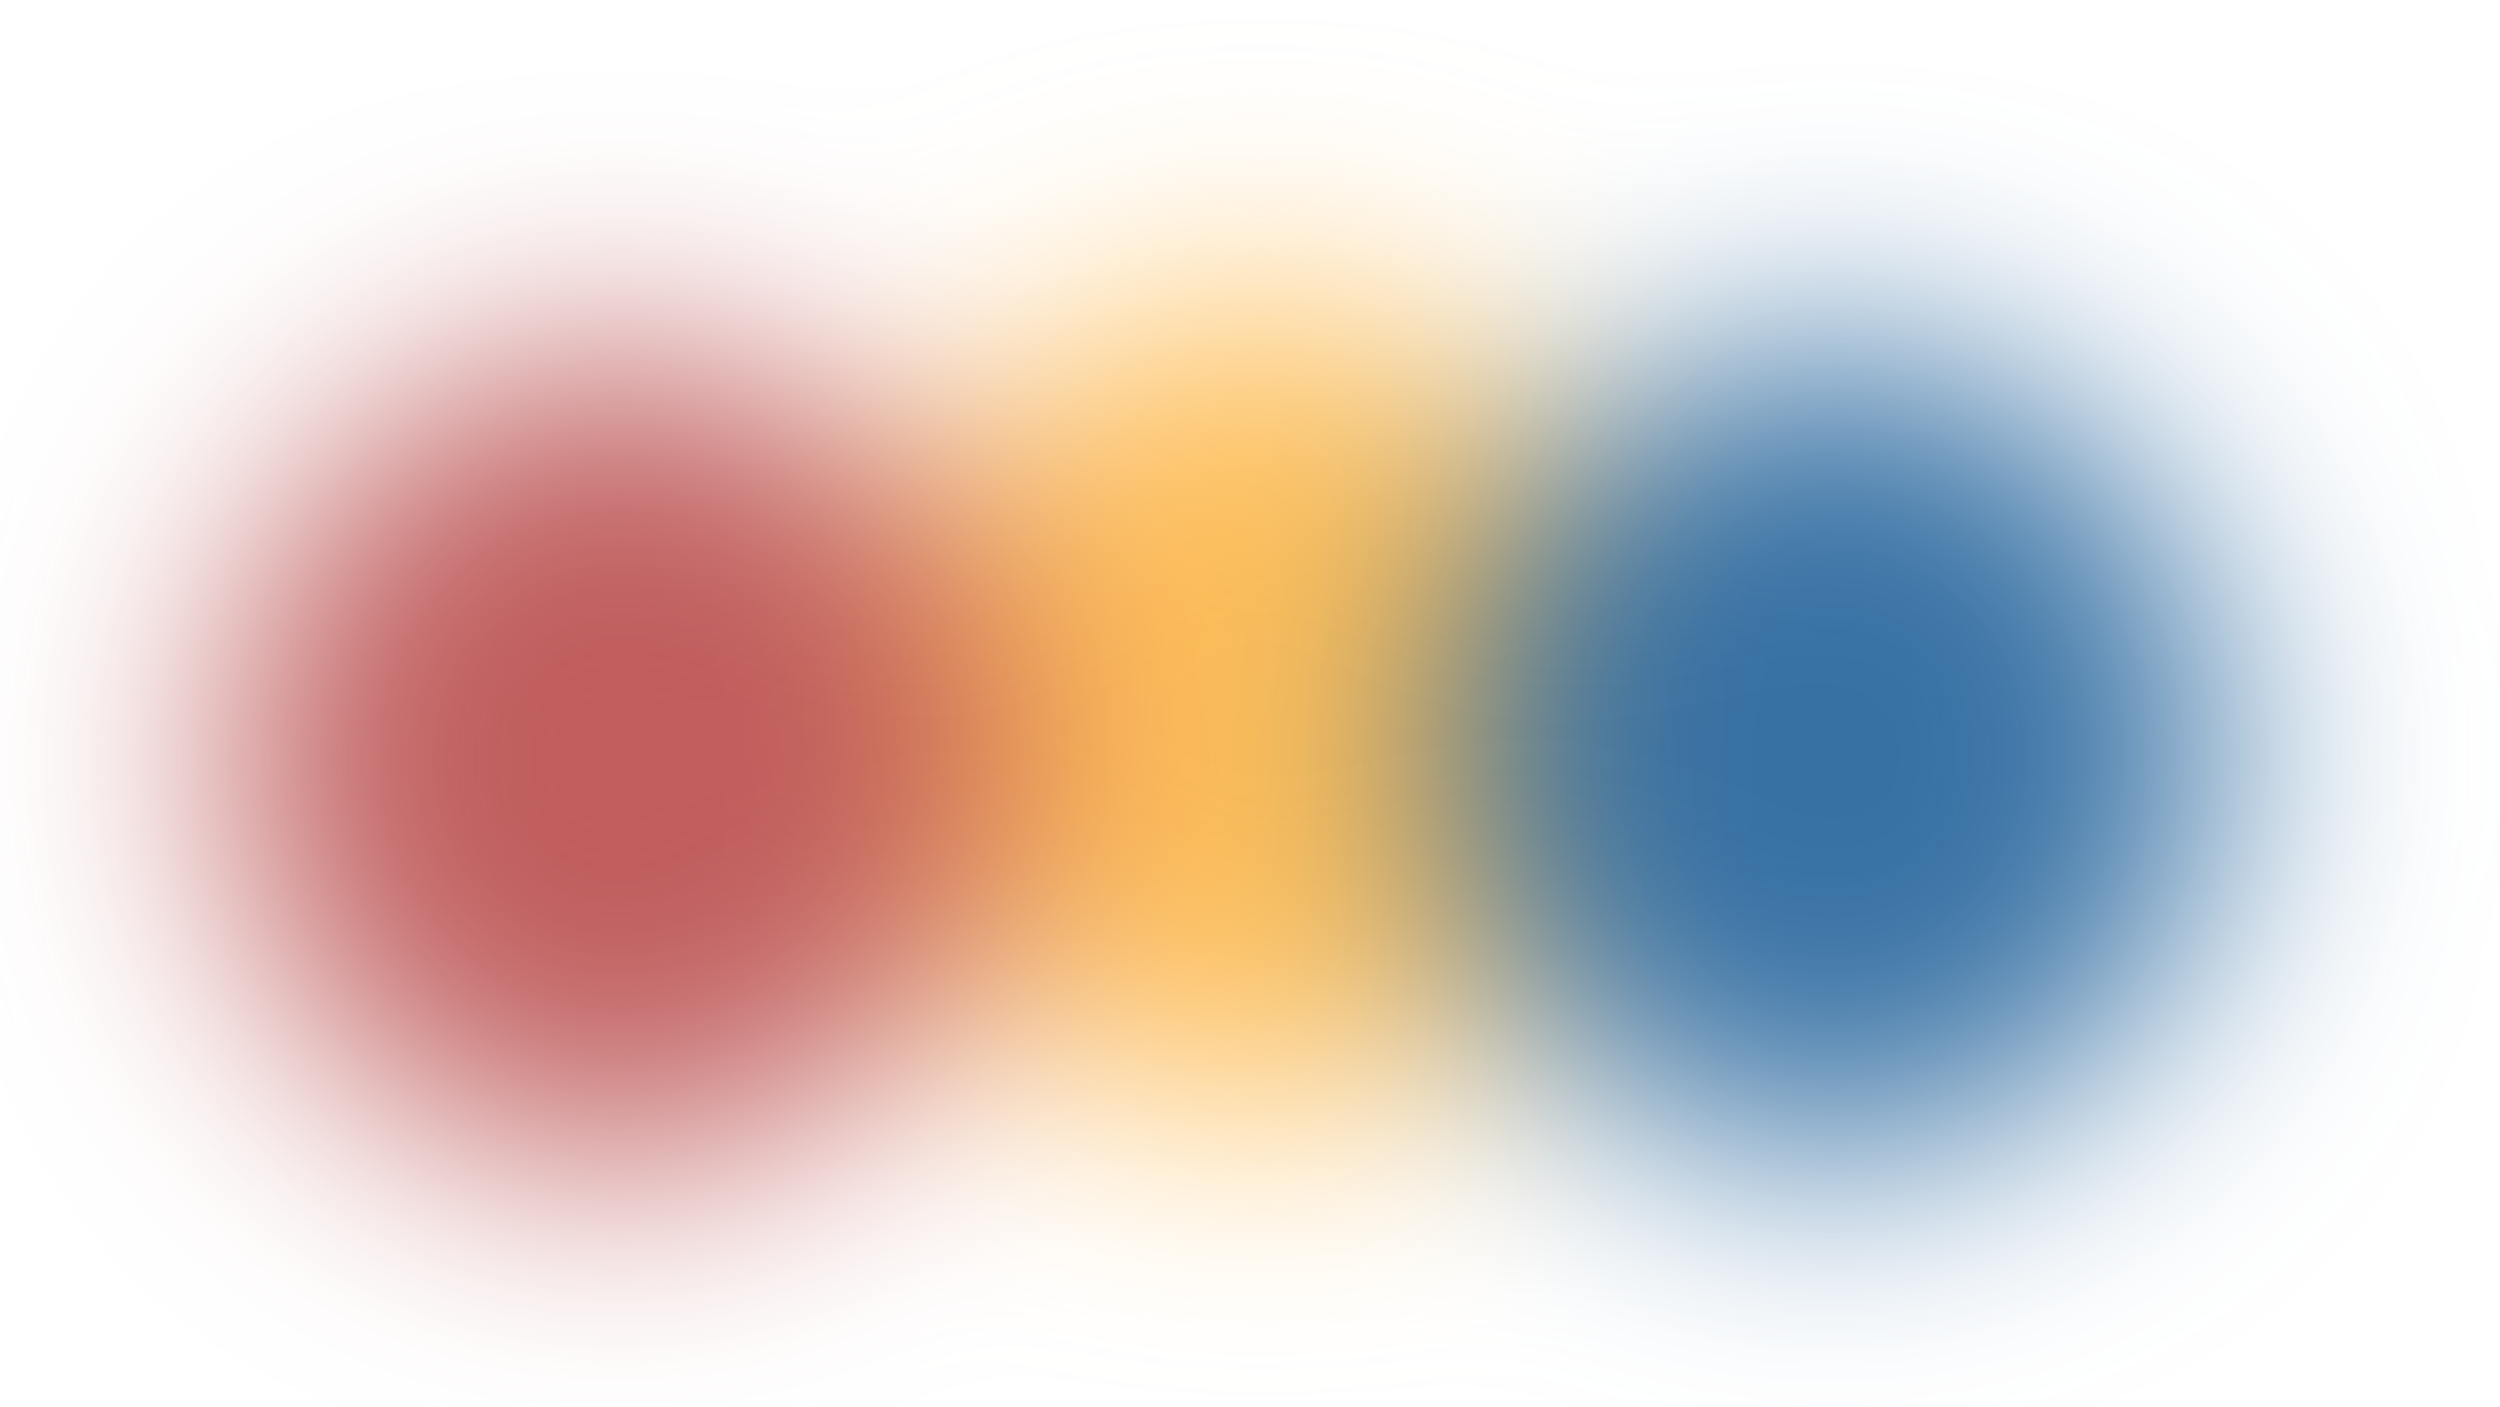
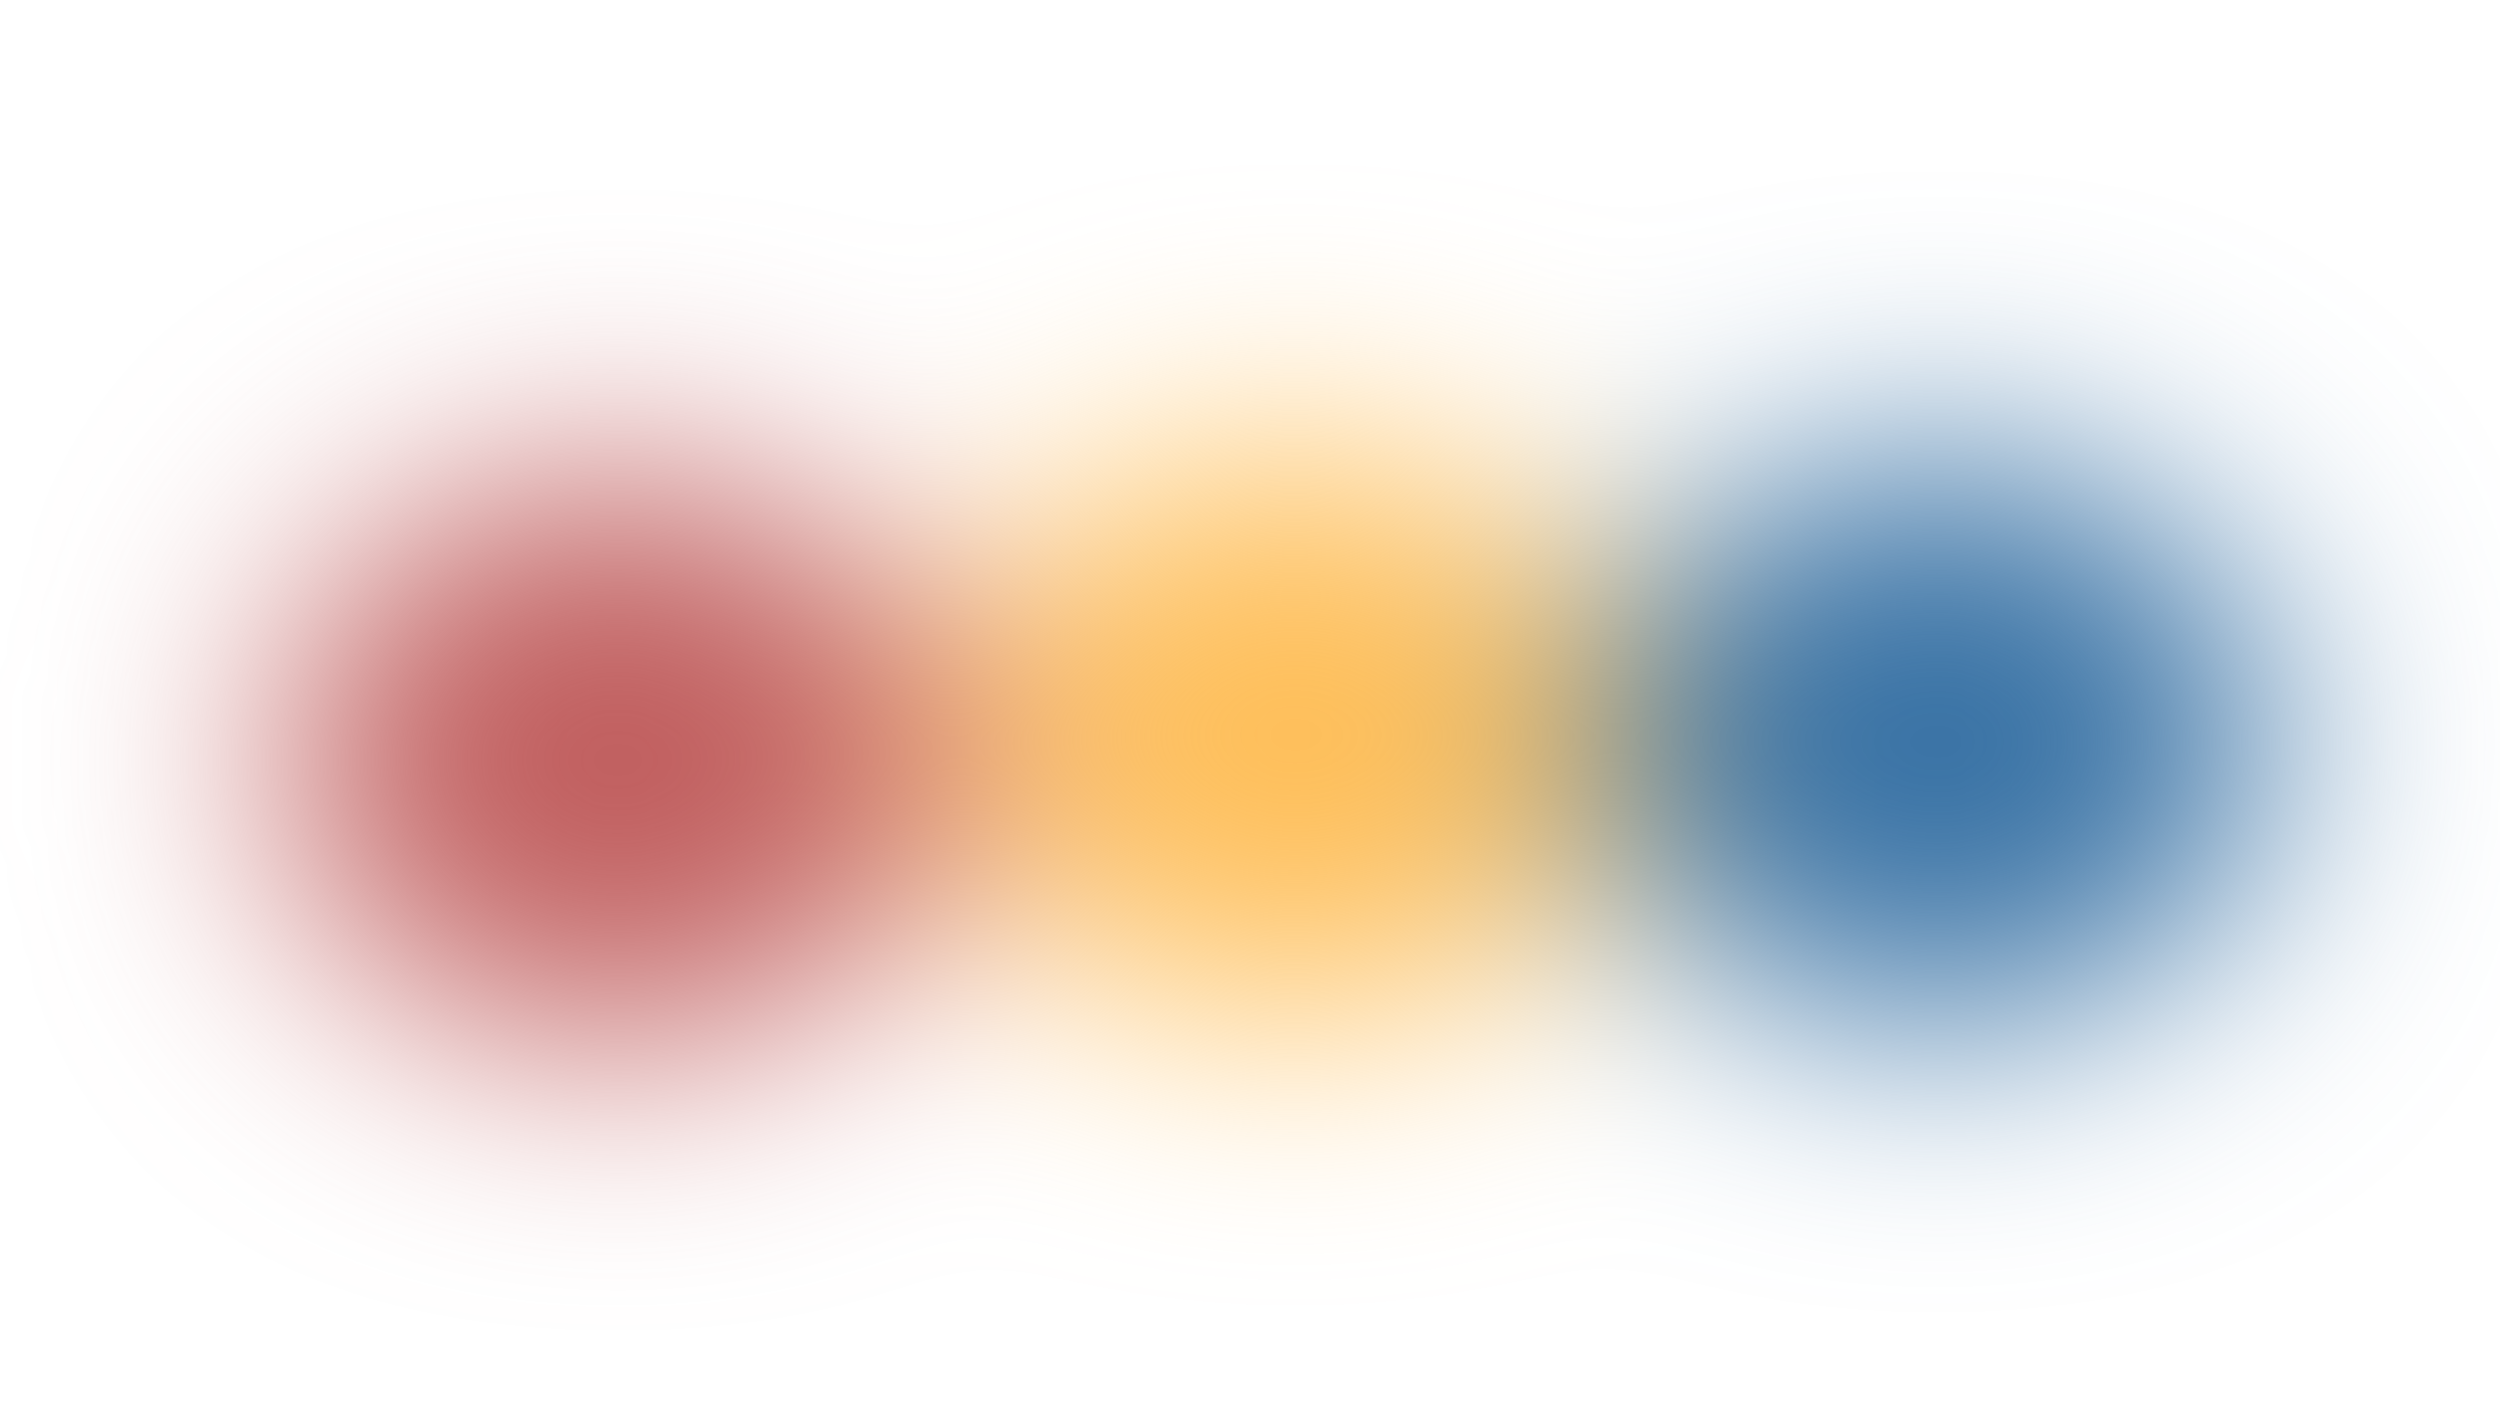
<svg xmlns="http://www.w3.org/2000/svg" version="1.1" viewBox="0 0 800 450">
  <defs>
    <filter id="bbblurry-filter" x="-100%" y="-100%" width="400%" height="400%" filterUnits="objectBoundingBox" primitiveUnits="userSpaceOnUse" color-interpolation-filters="sRGB">
      <feGaussianBlur stdDeviation="40" x="0%" y="0%" width="100%" height="100%" in="SourceGraphic" edgeMode="none" result="blur" />
    </filter>
  </defs>
  <g filter="url(#bbblurry-filter)">
-     <ellipse rx="124" ry="128.5" cx="403.415" cy="226.417" fill="hsl(37, 99%, 67%)" />
-     <ellipse rx="124" ry="128.5" cx="197.696" cy="243.204" fill="hsla(0, 44%, 56%, 1.00)" />
-     <ellipse rx="124" ry="128.5" cx="586.592" cy="240.995" fill="hsla(208, 50%, 43%, 1.00)" />
+     <ellipse rx="107.5" ry="90.5" cx="414.321" cy="235.142" fill="hsl(37, 99%, 67%)" />
+     <ellipse rx="107.5" ry="90.5" cx="197.696" cy="243.204" fill="hsla(0, 44%, 56%, 1.00)" />
+     <ellipse rx="107.5" ry="90.5" cx="620.036" cy="237.36" fill="hsla(208, 50%, 43%, 1.00)" />
  </g>
</svg>
